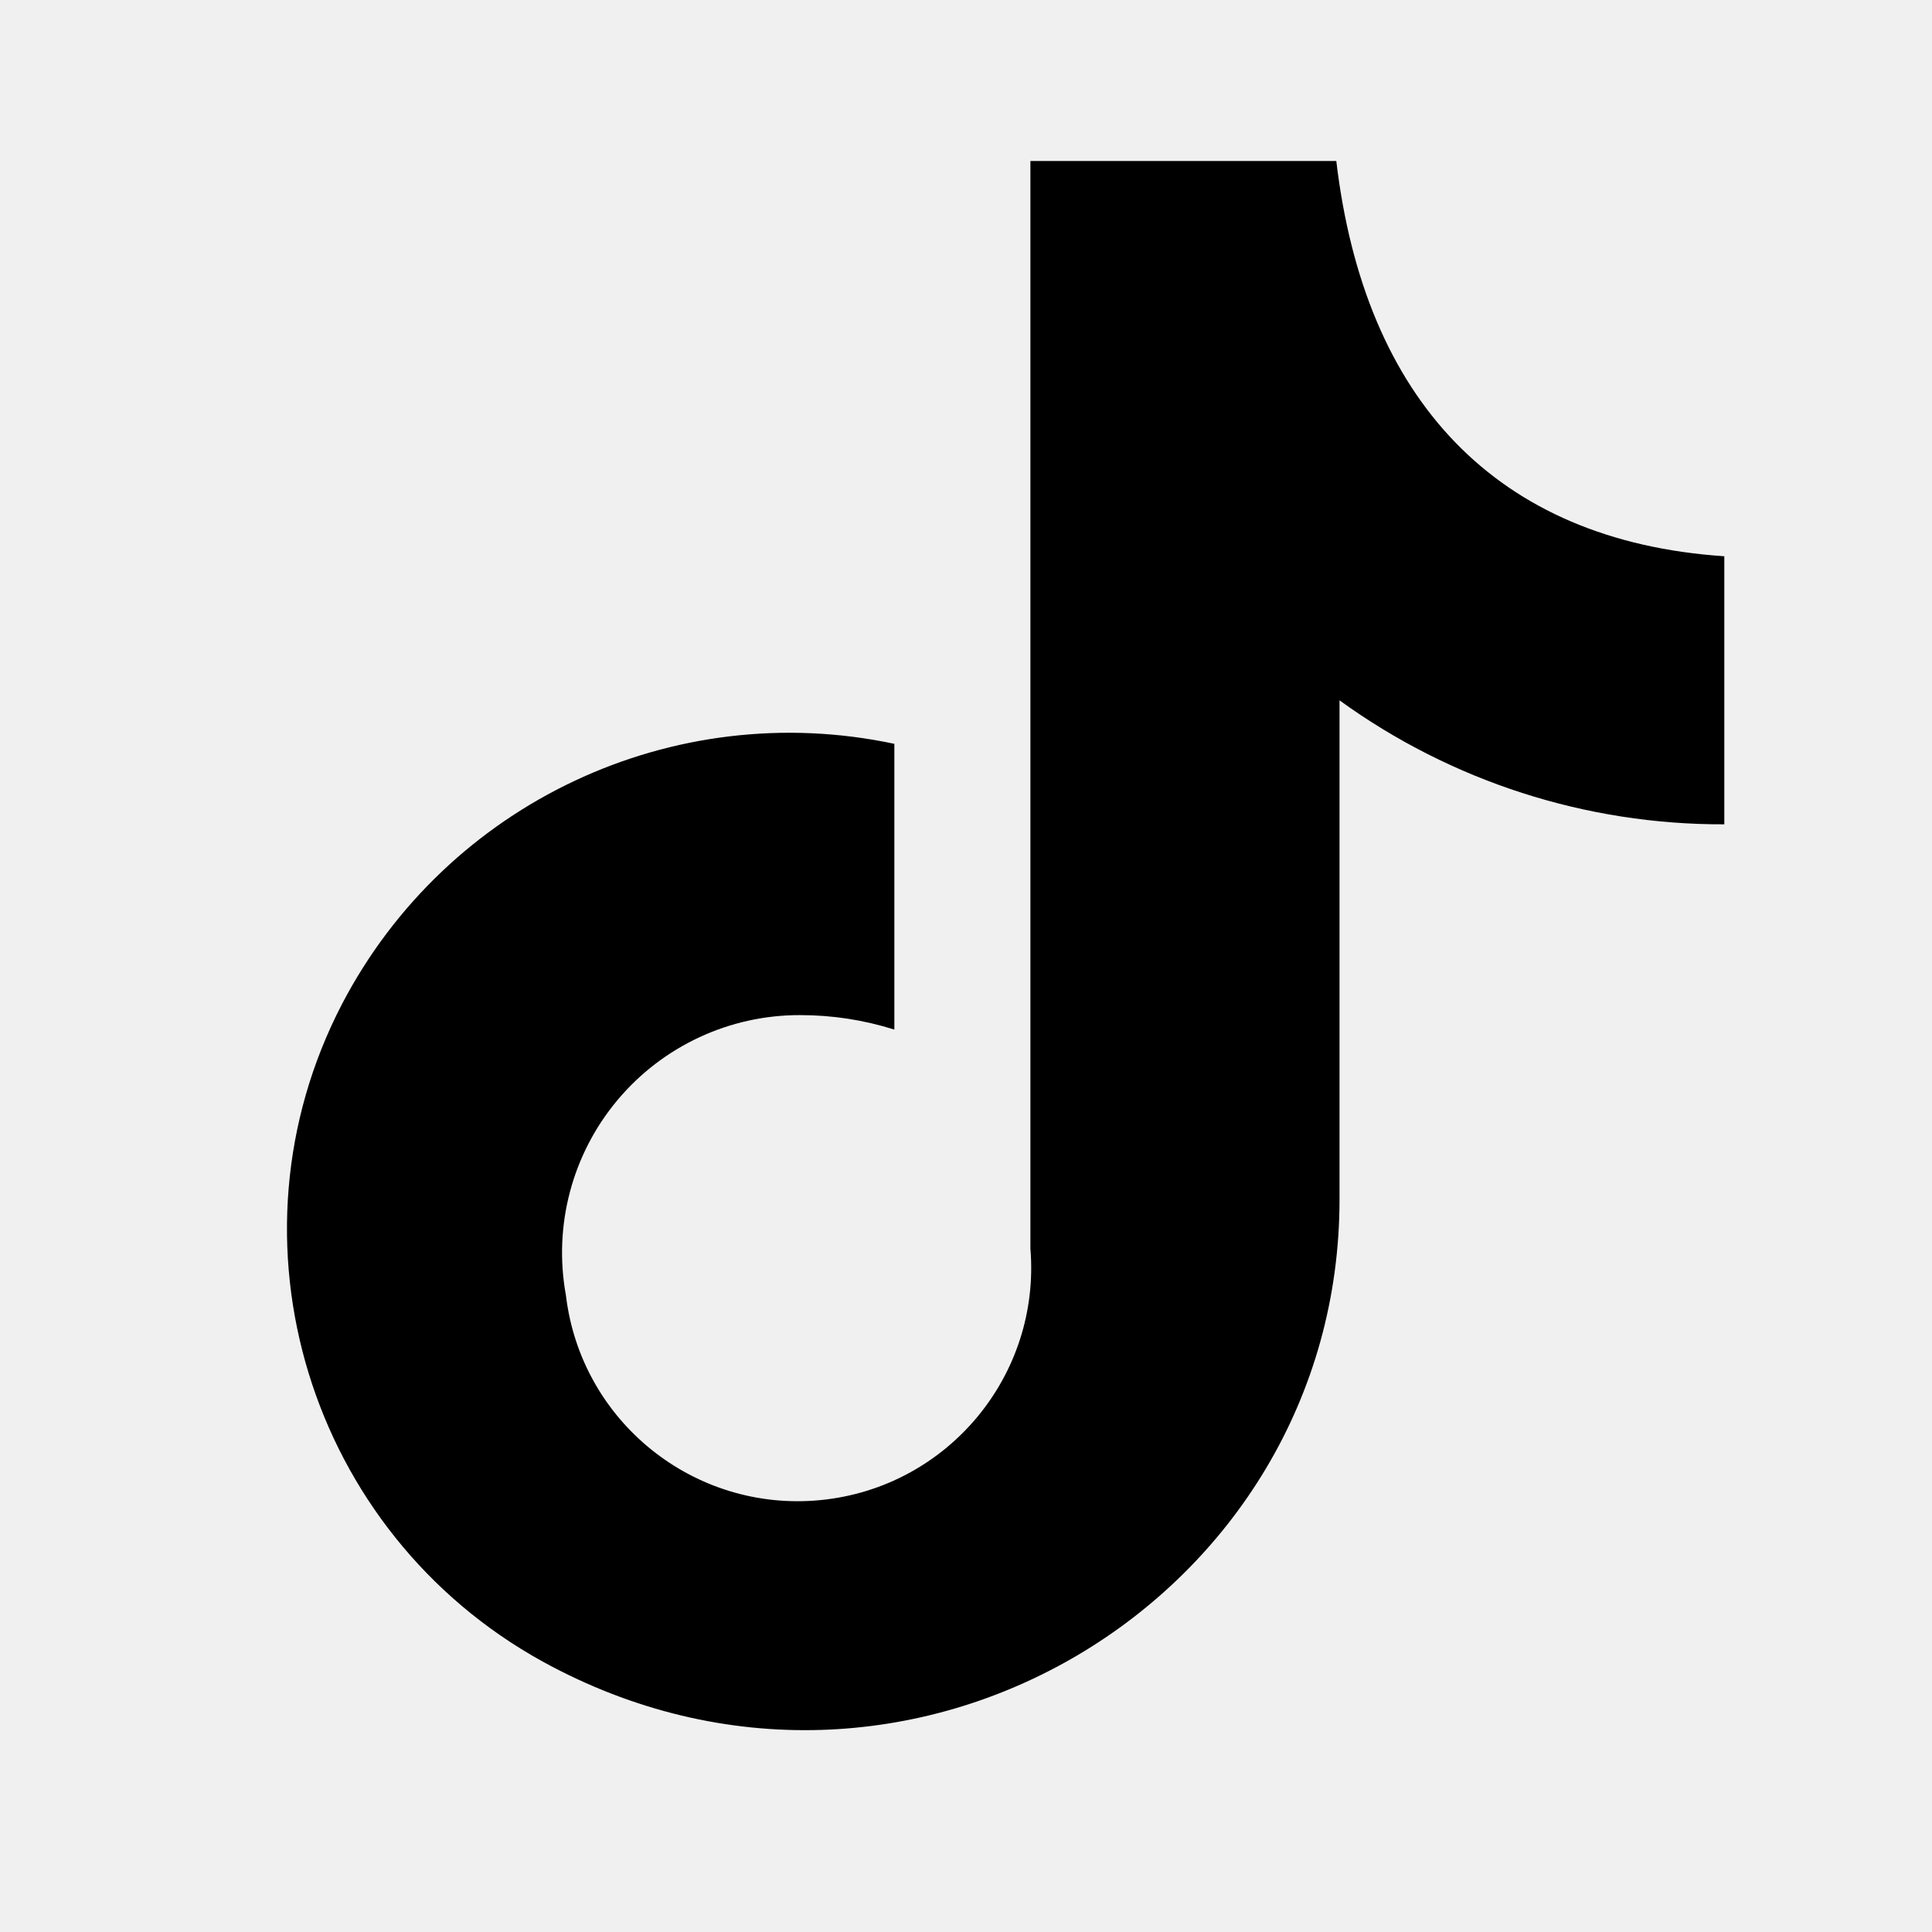
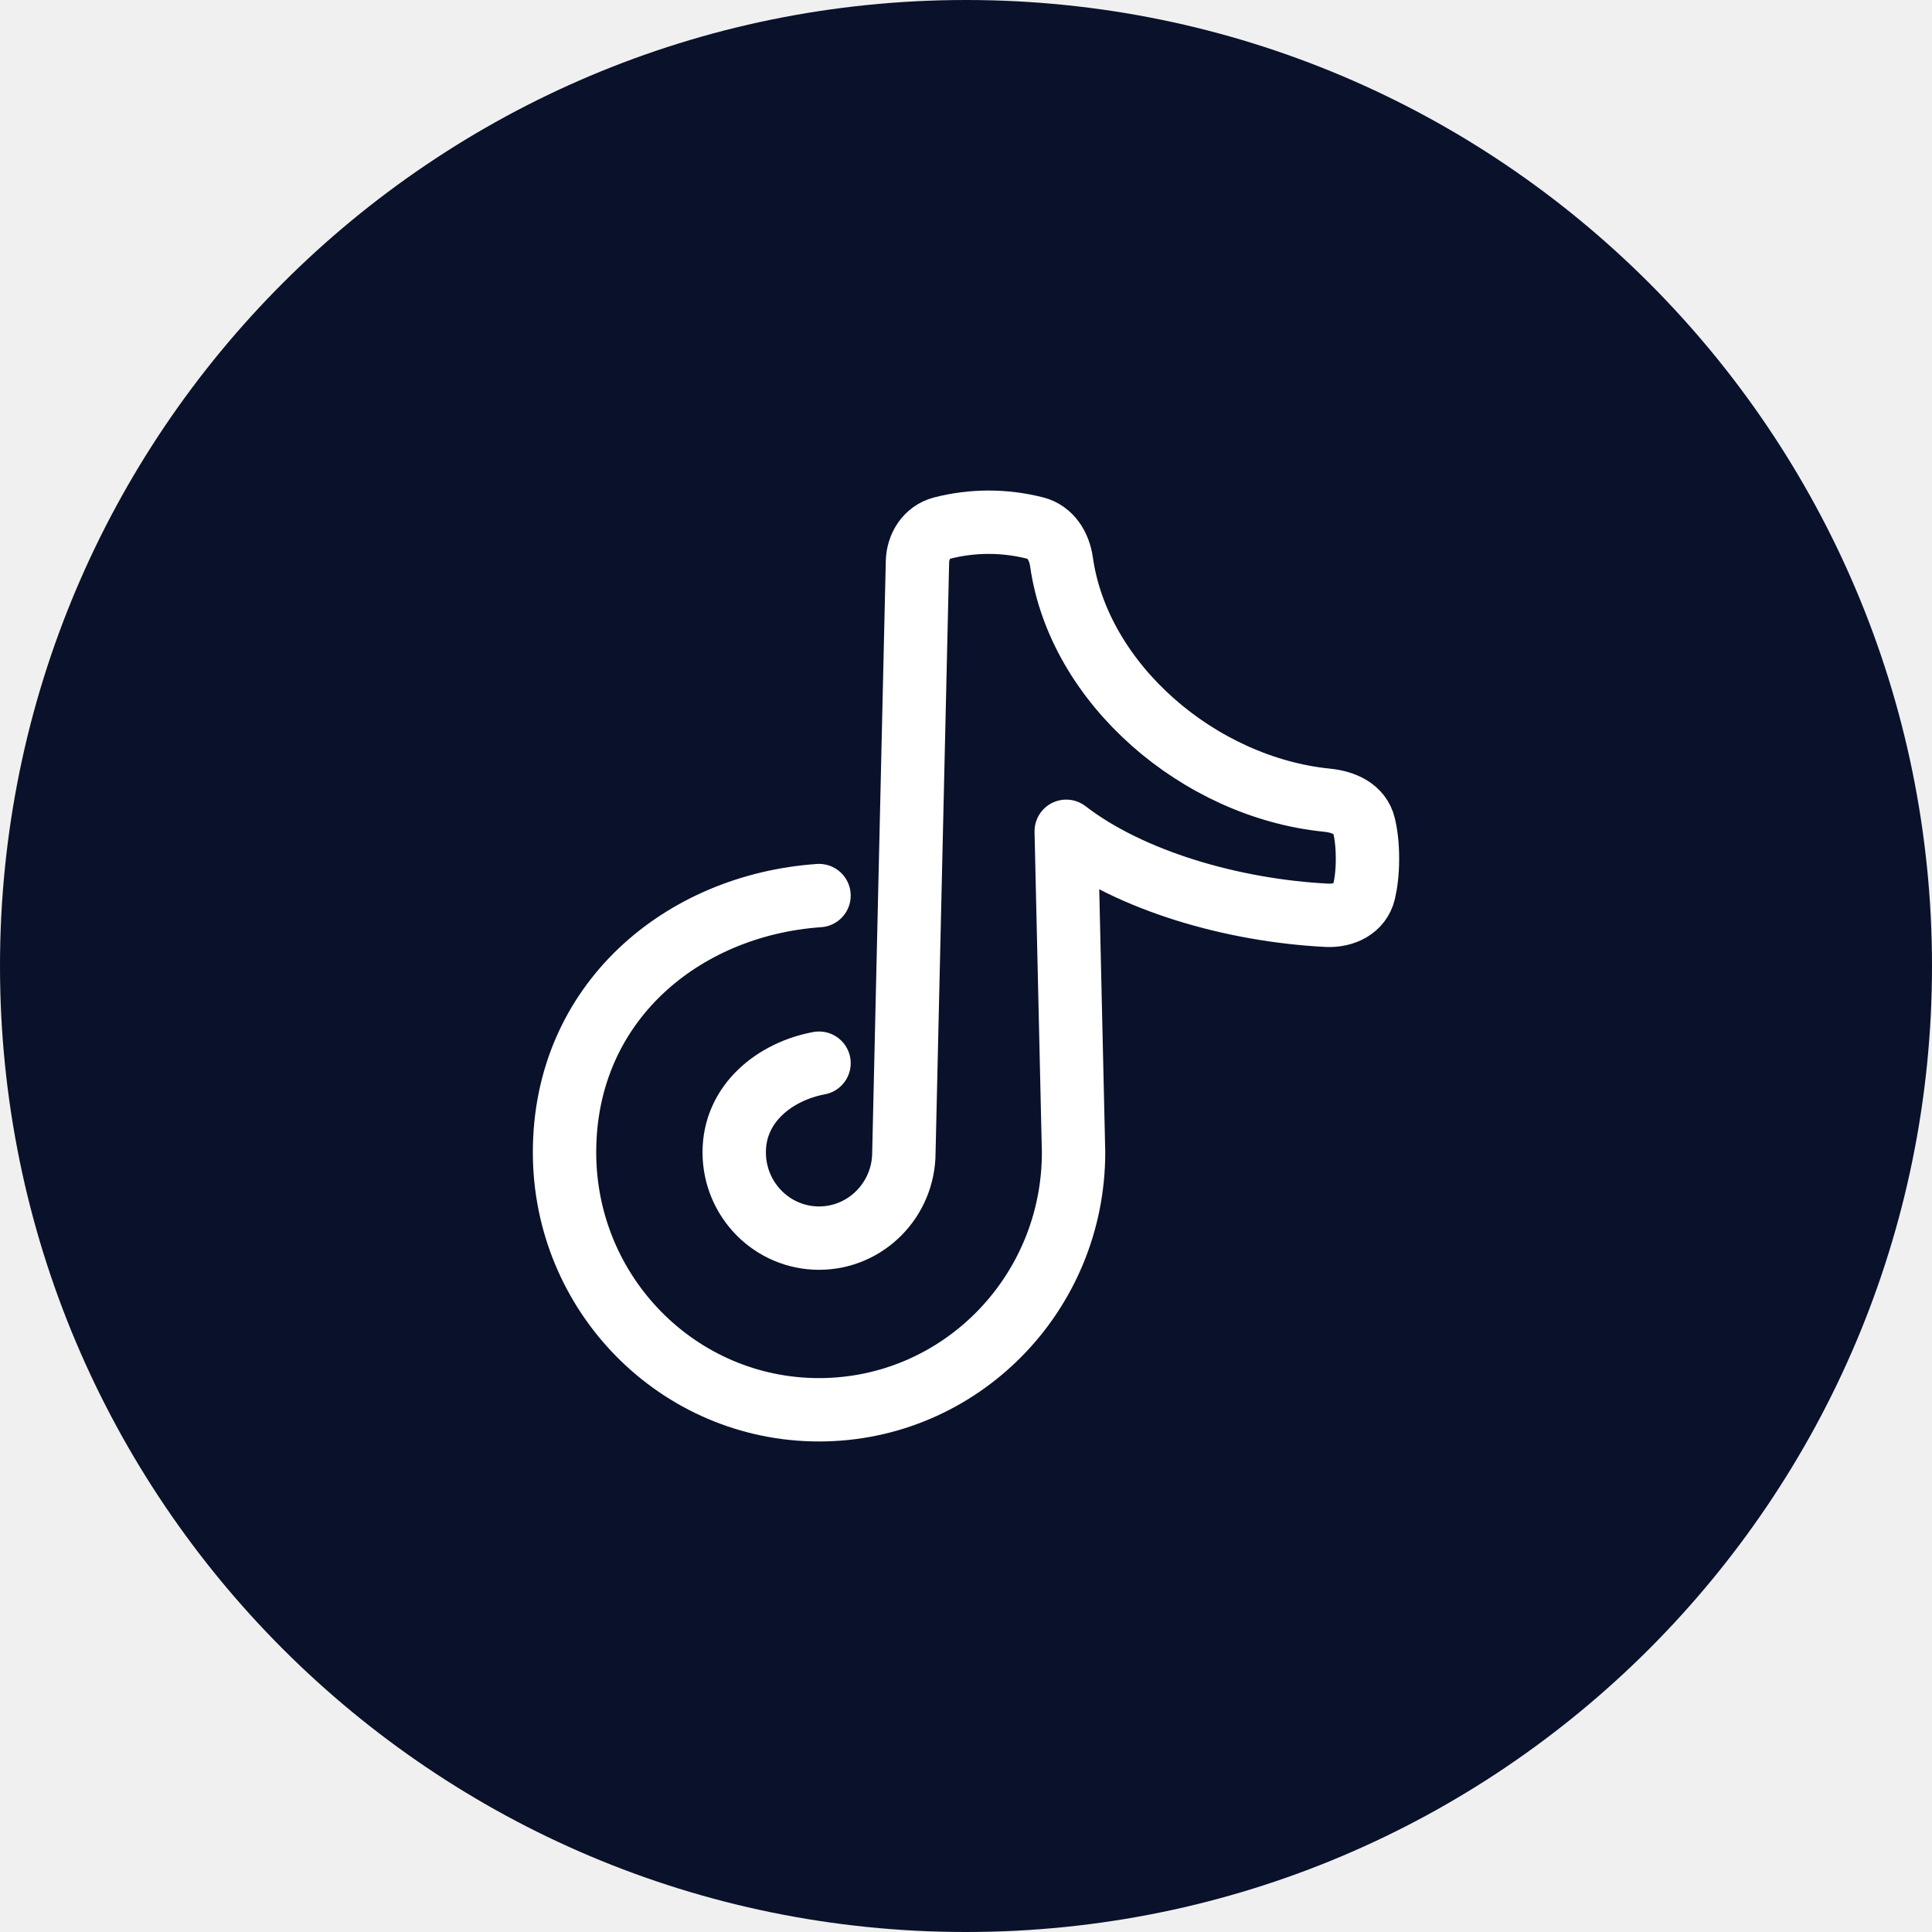
- <svg xmlns="http://www.w3.org/2000/svg" viewBox="0 0 24 24">
-   <path d="M16.6 2c.35 2.96 1.98 4.72 4.82 4.91v3.33a8.1 8.1 0 0 1-4.78-1.54v6.2c0 4.95-5.37 8.23-9.9 5.74-2.9-1.6-4.02-5.23-2.49-8.17a6.27 6.27 0 0 1 6.86-3.23v3.55c-.38-.12-.77-.18-1.17-.18a2.95 2.95 0 0 0-2.91 3.48 2.9 2.9 0 0 0 5.77-.58V2h3.8Z" />
+ <svg xmlns="http://www.w3.org/2000/svg" width="40" height="40" viewBox="0 0 40 40" fill="none">
+   <rect width="40" height="40" rx="20" fill="#0A112A" />
+   <g clip-path="url(#clip0_6255_45931)">
+     <path d="M16.957 18.542C14.122 18.739 11.688 20.759 11.688 23.857C11.688 26.801 14.047 29.188 16.957 29.188C19.867 29.188 22.227 26.801 22.227 23.857L22.075 17.211C23.399 18.233 25.515 18.851 27.472 18.95C27.822 18.967 28.158 18.808 28.24 18.467C28.281 18.293 28.312 18.067 28.312 17.779C28.312 17.491 28.282 17.264 28.24 17.091C28.158 16.749 27.822 16.602 27.473 16.567C24.826 16.302 22.333 14.16 21.977 11.632C21.932 11.312 21.753 11.017 21.44 10.935C21.123 10.854 20.798 10.812 20.471 10.812C20.143 10.812 19.817 10.853 19.5 10.935C19.188 11.017 19.002 11.31 18.995 11.633L18.714 23.857C18.714 24.838 17.928 25.634 16.957 25.634C15.987 25.634 15.201 24.838 15.201 23.857C15.201 22.836 16.054 22.18 16.957 22.012" stroke="white" stroke-width="1.312" stroke-linecap="round" stroke-linejoin="round" />
+   </g>
+   <defs>
+     <clipPath id="clip0_6255_45931">
+       <rect width="22" height="22" fill="white" transform="translate(9 9)" />
+     </clipPath>
+   </defs>
</svg>
